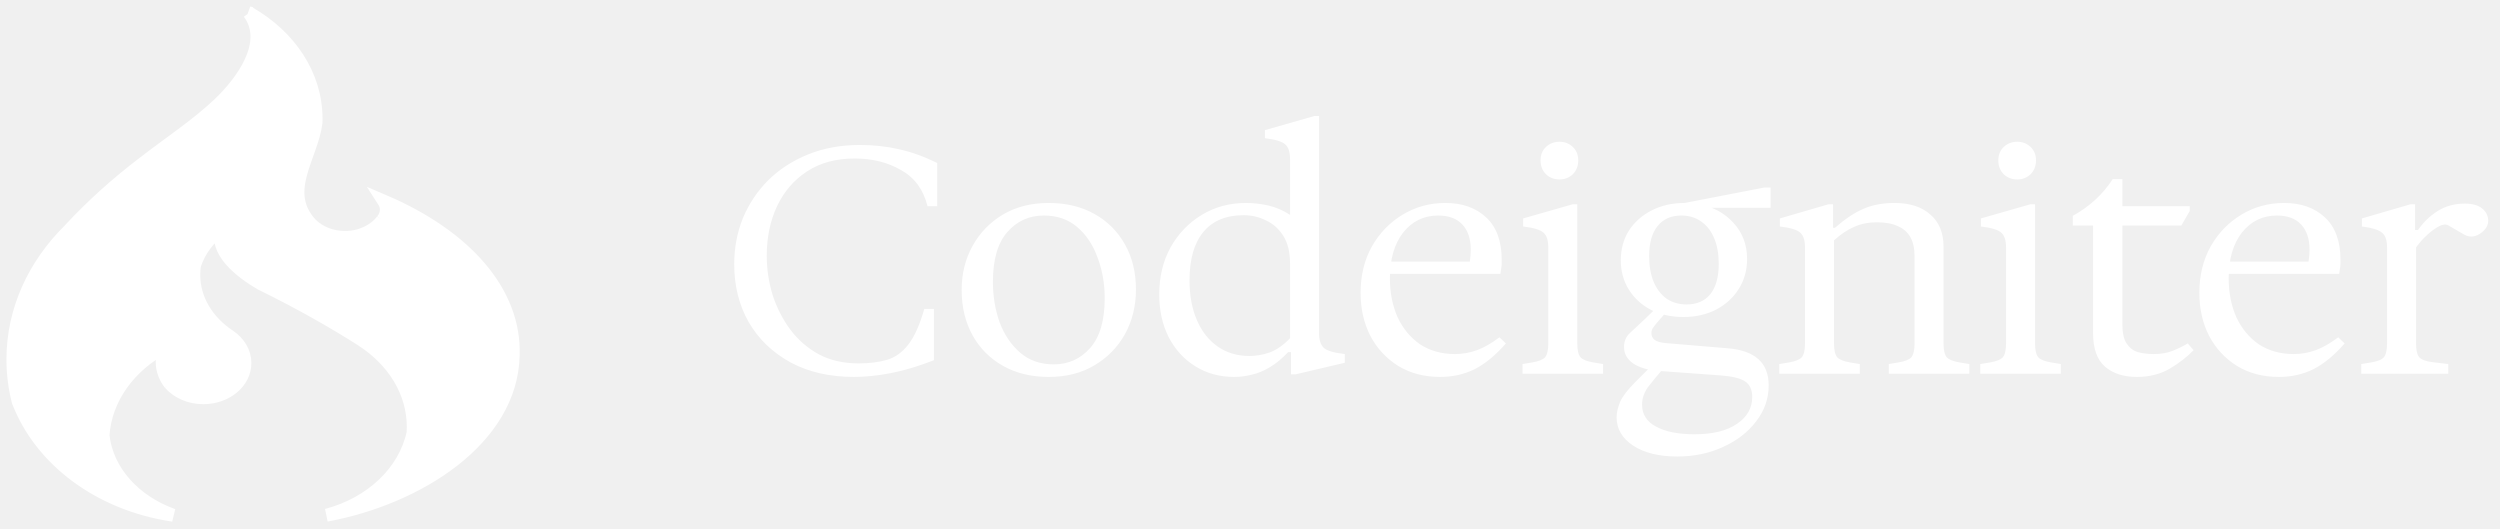
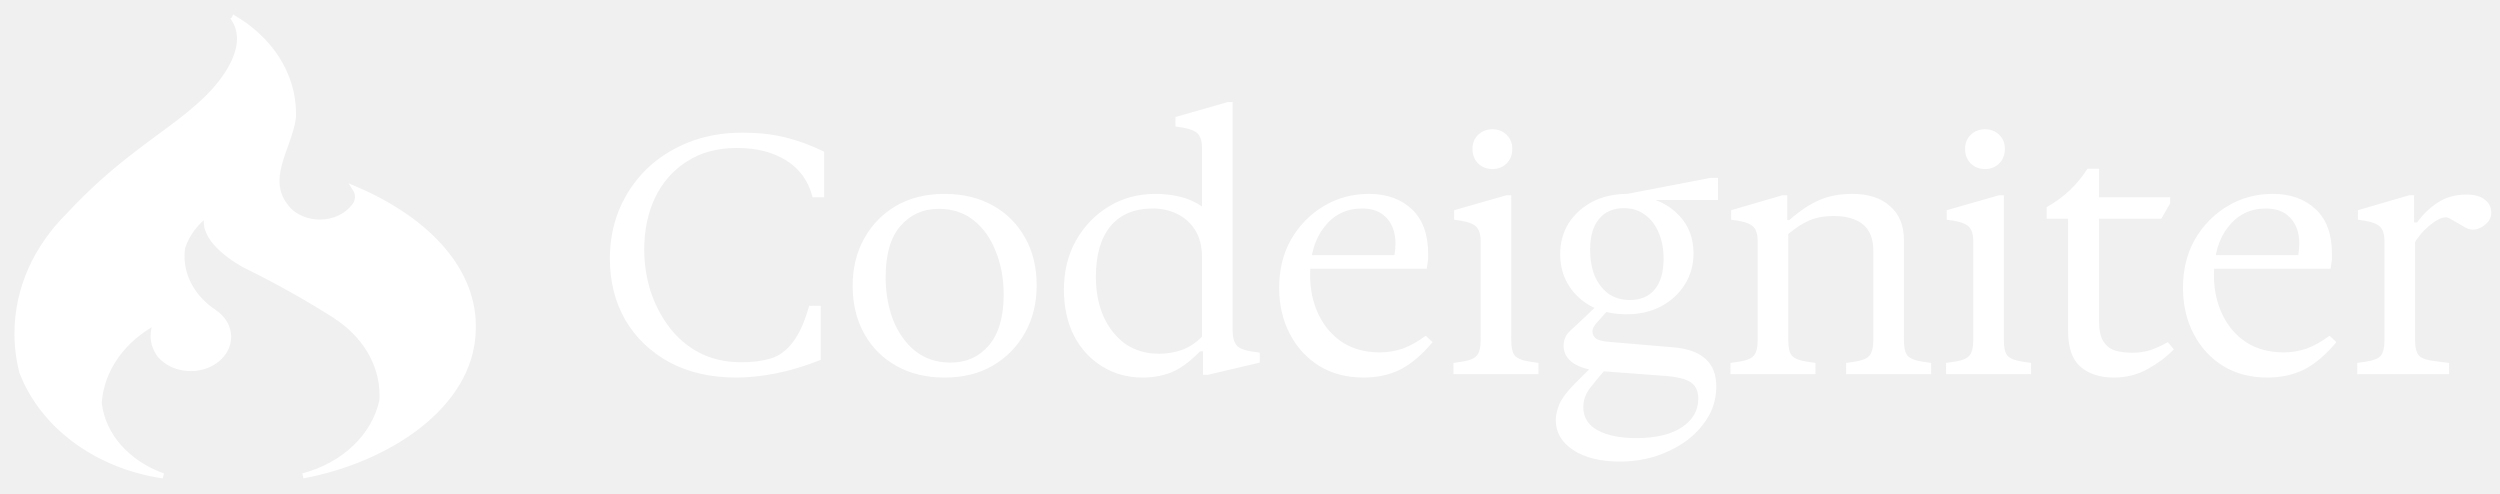
- <svg xmlns="http://www.w3.org/2000/svg" width="194" height="41" viewBox="0 0 194 41" fill="none">
-   <path d="M19.328 1.001C21.042 3.312 18.782 6.37 16.977 8.08C15.227 9.737 13.098 11.122 11.164 12.627C9.069 14.217 7.175 15.923 5.467 17.755L5.386 17.846C2.658 20.541 1 24.053 1 27.889C1 29.048 1.151 30.179 1.44 31.267L1.416 31.163C3.167 35.709 7.718 39.105 13.334 39.968L13.428 39.98C10.433 38.905 8.308 36.575 7.997 33.805L7.994 33.775C8.196 30.869 10.076 28.362 12.83 26.9L12.872 26.879C12.69 27.234 12.584 27.646 12.584 28.078C12.584 28.702 12.803 29.285 13.182 29.772L13.173 29.76C13.767 30.433 14.713 30.865 15.78 30.865C17.562 30.865 19.007 29.66 19.007 28.175C19.007 27.325 18.535 26.567 17.796 26.074L17.79 26.07C16.108 24.953 15.039 23.245 15.039 21.329C15.039 21.066 15.059 20.808 15.098 20.554L15.095 20.584C15.47 19.417 16.237 18.427 17.269 17.688L17.278 17.682C16.48 19.433 18.748 21.157 20.244 22.019C23.264 23.503 25.817 24.945 28.259 26.502L28.067 26.385C30.51 27.952 32.068 30.392 32.068 33.136C32.068 33.295 32.063 33.453 32.053 33.61L32.054 33.588C31.4 36.625 28.808 39.049 25.404 39.964L25.333 39.98C32.388 38.68 39.679 34.117 39.824 27.592C40.005 22.668 36.117 18.307 29.777 15.6C29.903 15.795 29.978 16.027 29.978 16.273C29.978 16.582 29.861 16.87 29.66 17.105L29.663 17.101C29.044 17.902 27.982 18.424 26.77 18.424C25.717 18.424 24.774 18.028 24.146 17.404L24.141 17.4C21.794 14.886 24.189 12.176 24.524 9.514C24.527 9.426 24.529 9.323 24.529 9.219C24.529 5.819 22.484 2.817 19.364 1.022L19.323 1L19.328 1.001Z" fill="white" stroke="white" />
-   <path d="M66.275 29.25C64.392 29.25 62.75 28.875 61.35 28.125C59.95 27.358 58.867 26.317 58.1 25C57.35 23.683 56.975 22.183 56.975 20.5C56.975 19.233 57.2 18.042 57.65 16.925C58.117 15.808 58.775 14.825 59.625 13.975C60.492 13.125 61.525 12.458 62.725 11.975C63.925 11.492 65.258 11.25 66.725 11.25C67.792 11.25 68.792 11.358 69.725 11.575C70.675 11.775 71.675 12.133 72.725 12.65V16H71.975C71.658 14.717 70.975 13.783 69.925 13.2C68.892 12.6 67.692 12.3 66.325 12.3C64.875 12.3 63.642 12.633 62.625 13.3C61.608 13.967 60.833 14.867 60.3 16C59.767 17.133 59.5 18.417 59.5 19.85C59.5 20.867 59.65 21.875 59.95 22.875C60.267 23.858 60.725 24.758 61.325 25.575C61.925 26.375 62.667 27.017 63.55 27.5C64.433 27.967 65.458 28.2 66.625 28.2C67.458 28.2 68.192 28.108 68.825 27.925C69.458 27.742 70.008 27.35 70.475 26.75C70.958 26.133 71.375 25.208 71.725 23.975H72.475V27.95C71.292 28.417 70.183 28.75 69.15 28.95C68.117 29.15 67.158 29.25 66.275 29.25ZM81.375 29.25C80.041 29.25 78.866 28.967 77.85 28.4C76.833 27.833 76.041 27.042 75.475 26.025C74.908 25.008 74.625 23.833 74.625 22.5C74.625 21.233 74.908 20.092 75.475 19.075C76.041 18.058 76.825 17.25 77.825 16.65C78.841 16.05 80.025 15.75 81.375 15.75C82.725 15.75 83.908 16.033 84.925 16.6C85.941 17.167 86.733 17.958 87.3 18.975C87.866 19.975 88.15 21.142 88.15 22.475C88.15 23.742 87.866 24.892 87.3 25.925C86.733 26.942 85.941 27.75 84.925 28.35C83.925 28.95 82.741 29.25 81.375 29.25ZM81.775 28.275C82.908 28.275 83.85 27.85 84.6 27C85.35 26.15 85.725 24.867 85.725 23.15C85.725 22.017 85.541 20.967 85.175 20C84.825 19.017 84.3 18.225 83.6 17.625C82.9 17.025 82.033 16.725 81 16.725C79.866 16.725 78.925 17.15 78.175 18C77.425 18.85 77.05 20.142 77.05 21.875C77.05 22.992 77.225 24.042 77.575 25.025C77.941 25.992 78.475 26.775 79.175 27.375C79.875 27.975 80.741 28.275 81.775 28.275ZM95.782 29.25C94.648 29.25 93.64 28.975 92.757 28.425C91.873 27.875 91.182 27.117 90.682 26.15C90.198 25.183 89.957 24.083 89.957 22.85C89.957 21.483 90.248 20.267 90.832 19.2C91.432 18.133 92.24 17.292 93.257 16.675C94.273 16.058 95.415 15.75 96.682 15.75C97.265 15.75 97.848 15.817 98.432 15.95C99.015 16.083 99.573 16.325 100.107 16.675V12.35C100.107 11.817 99.99 11.442 99.757 11.225C99.523 10.992 98.99 10.825 98.157 10.725V10.1L102.007 9H102.357V25.85C102.357 26.367 102.473 26.742 102.707 26.975C102.94 27.208 103.49 27.375 104.357 27.475V28.15L100.532 29.05H100.182V27.325H99.957C99.49 27.825 99.015 28.217 98.532 28.5C98.065 28.783 97.598 28.975 97.132 29.075C96.682 29.192 96.232 29.25 95.782 29.25ZM96.957 27.625C97.473 27.625 97.998 27.533 98.532 27.35C99.065 27.15 99.59 26.783 100.107 26.25V20.45C100.107 19.567 99.932 18.85 99.582 18.3C99.232 17.75 98.782 17.35 98.232 17.1C97.698 16.833 97.123 16.7 96.507 16.7C95.14 16.7 94.098 17.133 93.382 18C92.665 18.867 92.307 20.117 92.307 21.75C92.307 22.933 92.498 23.967 92.882 24.85C93.265 25.733 93.807 26.417 94.507 26.9C95.207 27.383 96.023 27.625 96.957 27.625ZM111.757 29.25C110.523 29.25 109.44 28.967 108.507 28.4C107.573 27.817 106.848 27.033 106.332 26.05C105.832 25.067 105.582 23.958 105.582 22.725C105.582 21.375 105.873 20.175 106.457 19.125C107.057 18.075 107.857 17.25 108.857 16.65C109.857 16.05 110.957 15.75 112.157 15.75C113.473 15.75 114.532 16.125 115.332 16.875C116.132 17.625 116.532 18.717 116.532 20.15C116.532 20.25 116.532 20.358 116.532 20.475C116.532 20.575 116.515 20.717 116.482 20.9L116.432 21.25H107.457V20.3H114.057C114.107 19.967 114.132 19.658 114.132 19.375C114.132 18.542 113.915 17.892 113.482 17.425C113.048 16.958 112.423 16.725 111.607 16.725C110.49 16.725 109.582 17.167 108.882 18.05C108.198 18.933 107.857 20.117 107.857 21.6C107.857 22.717 108.057 23.725 108.457 24.625C108.873 25.508 109.457 26.208 110.207 26.725C110.973 27.225 111.873 27.475 112.907 27.475C113.49 27.475 114.057 27.375 114.607 27.175C115.157 26.975 115.74 26.642 116.357 26.175L116.857 26.65C116.057 27.567 115.248 28.233 114.432 28.65C113.615 29.05 112.723 29.25 111.757 29.25ZM118.147 29V28.25L118.897 28.125C119.397 28.042 119.73 27.908 119.897 27.725C120.063 27.525 120.147 27.167 120.147 26.65V19.2C120.147 18.667 120.03 18.292 119.797 18.075C119.563 17.842 119.03 17.675 118.197 17.575V16.95L122.047 15.85H122.397V26.65C122.397 27.167 122.48 27.525 122.647 27.725C122.813 27.908 123.147 28.042 123.647 28.125L124.397 28.25V29H118.147ZM121.022 13.925C120.605 13.925 120.255 13.792 119.972 13.525C119.688 13.242 119.547 12.883 119.547 12.45C119.547 12.017 119.688 11.667 119.972 11.4C120.255 11.133 120.605 11 121.022 11C121.422 11 121.763 11.133 122.047 11.4C122.33 11.667 122.472 12.017 122.472 12.45C122.472 12.883 122.33 13.242 122.047 13.525C121.763 13.792 121.422 13.925 121.022 13.925ZM130.149 35.425C128.733 35.425 127.591 35.142 126.724 34.575C125.874 34.008 125.449 33.275 125.449 32.375C125.449 32.025 125.541 31.625 125.724 31.175C125.924 30.742 126.308 30.242 126.874 29.675L128.249 28.3L129.199 28.45C128.633 29.1 128.191 29.633 127.874 30.05C127.574 30.483 127.424 30.933 127.424 31.4C127.424 32.15 127.783 32.717 128.499 33.1C129.233 33.5 130.233 33.7 131.499 33.7C132.899 33.7 133.991 33.433 134.774 32.9C135.574 32.367 135.974 31.667 135.974 30.8C135.974 30.25 135.791 29.85 135.424 29.6C135.058 29.35 134.391 29.192 133.424 29.125L128.599 28.775C127.833 28.708 127.208 28.517 126.724 28.2C126.258 27.867 126.024 27.442 126.024 26.925C126.024 26.492 126.174 26.133 126.474 25.85C126.774 25.567 127.158 25.208 127.624 24.775L128.399 24.025H129.474L128.724 24.875C128.491 25.142 128.333 25.342 128.249 25.475C128.183 25.592 128.149 25.717 128.149 25.85C128.149 26.067 128.233 26.242 128.399 26.375C128.583 26.508 128.874 26.592 129.274 26.625L134.049 27.025C136.183 27.192 137.249 28.15 137.249 29.9C137.249 30.933 136.924 31.867 136.274 32.7C135.641 33.533 134.791 34.192 133.724 34.675C132.658 35.175 131.466 35.425 130.149 35.425ZM130.624 24.6C129.691 24.6 128.858 24.417 128.124 24.05C127.391 23.667 126.816 23.142 126.399 22.475C125.983 21.808 125.774 21.05 125.774 20.2C125.774 19.333 125.983 18.567 126.399 17.9C126.833 17.233 127.424 16.708 128.174 16.325C128.924 15.942 129.774 15.75 130.724 15.75L131.749 15.825C132.883 16.025 133.799 16.508 134.499 17.275C135.216 18.042 135.574 18.983 135.574 20.1C135.574 20.967 135.358 21.742 134.924 22.425C134.508 23.092 133.924 23.625 133.174 24.025C132.424 24.408 131.574 24.6 130.624 24.6ZM130.874 23.625C131.674 23.625 132.291 23.358 132.724 22.825C133.158 22.275 133.374 21.492 133.374 20.475C133.374 19.708 133.258 19.05 133.024 18.5C132.791 17.933 132.458 17.5 132.024 17.2C131.591 16.883 131.074 16.725 130.474 16.725C129.674 16.725 129.058 17 128.624 17.55C128.191 18.083 127.974 18.858 127.974 19.875C127.974 20.642 128.091 21.308 128.324 21.875C128.558 22.425 128.891 22.858 129.324 23.175C129.774 23.475 130.291 23.625 130.874 23.625ZM130.724 16.125V15.75L136.924 14.55H137.399V16.125H130.724ZM138.069 29V28.25L138.819 28.125C139.319 28.042 139.652 27.908 139.819 27.725C139.985 27.525 140.069 27.167 140.069 26.65V19.2C140.069 18.667 139.952 18.292 139.719 18.075C139.485 17.842 138.952 17.675 138.119 17.575V16.95L141.894 15.85H142.244V17.675H142.394C143.194 16.975 143.935 16.483 144.619 16.2C145.302 15.9 146.102 15.75 147.019 15.75C148.202 15.75 149.127 16.05 149.794 16.65C150.477 17.233 150.819 18.067 150.819 19.15V26.65C150.819 27.167 150.902 27.525 151.069 27.725C151.235 27.908 151.569 28.042 152.069 28.125L152.819 28.25V29H146.569V28.25L147.319 28.125C147.819 28.042 148.152 27.908 148.319 27.725C148.485 27.525 148.569 27.167 148.569 26.65V19.9C148.569 19.283 148.46 18.783 148.244 18.4C148.027 18.017 147.702 17.733 147.269 17.55C146.852 17.35 146.31 17.25 145.644 17.25C144.994 17.25 144.41 17.367 143.894 17.6C143.377 17.817 142.852 18.167 142.319 18.65V26.65C142.319 27.167 142.402 27.525 142.569 27.725C142.735 27.908 143.069 28.042 143.569 28.125L144.319 28.25V29H138.069ZM153.669 29V28.25L154.419 28.125C154.919 28.042 155.252 27.908 155.419 27.725C155.586 27.525 155.669 27.167 155.669 26.65V19.2C155.669 18.667 155.552 18.292 155.319 18.075C155.086 17.842 154.552 17.675 153.719 17.575V16.95L157.569 15.85H157.919V26.65C157.919 27.167 158.002 27.525 158.169 27.725C158.336 27.908 158.669 28.042 159.169 28.125L159.919 28.25V29H153.669ZM156.544 13.925C156.127 13.925 155.777 13.792 155.494 13.525C155.211 13.242 155.069 12.883 155.069 12.45C155.069 12.017 155.211 11.667 155.494 11.4C155.777 11.133 156.127 11 156.544 11C156.944 11 157.286 11.133 157.569 11.4C157.852 11.667 157.994 12.017 157.994 12.45C157.994 12.883 157.852 13.242 157.569 13.525C157.286 13.792 156.944 13.925 156.544 13.925ZM165.822 29.25C164.789 29.25 163.964 28.983 163.347 28.45C162.73 27.917 162.422 27.05 162.422 25.85V17.5H160.847V16.75C162.147 16.033 163.18 15.083 163.947 13.9H164.697V15.95V16.675V25.175C164.697 25.825 164.805 26.317 165.022 26.65C165.239 26.983 165.53 27.208 165.897 27.325C166.28 27.425 166.689 27.475 167.122 27.475C167.689 27.475 168.18 27.392 168.597 27.225C169.014 27.058 169.405 26.867 169.772 26.65L170.222 27.175C169.705 27.708 169.08 28.192 168.347 28.625C167.614 29.042 166.772 29.25 165.822 29.25ZM163.597 17.5V16H169.922V16.375L169.272 17.5H163.597ZM176.845 29.25C175.611 29.25 174.528 28.967 173.595 28.4C172.661 27.817 171.936 27.033 171.42 26.05C170.92 25.067 170.67 23.958 170.67 22.725C170.67 21.375 170.961 20.175 171.545 19.125C172.145 18.075 172.945 17.25 173.945 16.65C174.945 16.05 176.045 15.75 177.245 15.75C178.561 15.75 179.62 16.125 180.42 16.875C181.22 17.625 181.62 18.717 181.62 20.15C181.62 20.25 181.62 20.358 181.62 20.475C181.62 20.575 181.603 20.717 181.57 20.9L181.52 21.25H172.545V20.3H179.145C179.195 19.967 179.22 19.658 179.22 19.375C179.22 18.542 179.003 17.892 178.57 17.425C178.136 16.958 177.511 16.725 176.695 16.725C175.578 16.725 174.67 17.167 173.97 18.05C173.286 18.933 172.945 20.117 172.945 21.6C172.945 22.717 173.145 23.725 173.545 24.625C173.961 25.508 174.545 26.208 175.295 26.725C176.061 27.225 176.961 27.475 177.995 27.475C178.578 27.475 179.145 27.375 179.695 27.175C180.245 26.975 180.828 26.642 181.445 26.175L181.945 26.65C181.145 27.567 180.336 28.233 179.52 28.65C178.703 29.05 177.811 29.25 176.845 29.25ZM183.235 29V28.25L183.985 28.125C184.501 28.042 184.835 27.908 184.985 27.725C185.151 27.525 185.235 27.167 185.235 26.65V19.2C185.235 18.633 185.101 18.25 184.835 18.05C184.585 17.833 184.068 17.675 183.285 17.575V16.95L187.06 15.85H187.41V17.85H187.635C188.051 17.25 188.56 16.758 189.16 16.375C189.776 15.992 190.476 15.8 191.26 15.8C191.86 15.8 192.31 15.925 192.61 16.175C192.926 16.425 193.085 16.75 193.085 17.15C193.085 17.417 192.976 17.658 192.76 17.875C192.56 18.092 192.318 18.242 192.035 18.325C191.751 18.392 191.476 18.35 191.21 18.2L190.01 17.5C189.81 17.383 189.568 17.4 189.285 17.55C189.001 17.7 188.718 17.9 188.435 18.15C188.168 18.383 187.943 18.617 187.76 18.85C187.576 19.067 187.485 19.192 187.485 19.225V26.65C187.485 27.167 187.568 27.525 187.735 27.725C187.901 27.908 188.235 28.033 188.735 28.1L189.985 28.25V29H183.235Z" fill="white" />
+ <svg xmlns="http://www.w3.org/2000/svg" width="147" height="29" viewBox="0 0 147 29" fill="none">
+   <path d="M13.664 1.001C14.848 2.6 13.287 4.717 12.04 5.9C10.83 7.047 9.359 8.006 8.023 9.048C6.575 10.148 5.267 11.329 4.087 12.597L4.031 12.66C2.146 14.525 1 16.956 1 19.611C1 20.413 1.104 21.196 1.304 21.949L1.288 21.877C2.497 25.024 5.642 27.375 9.522 27.972L9.588 27.98C7.518 27.236 6.05 25.623 5.834 23.706L5.832 23.685C5.972 21.674 7.271 19.938 9.174 18.926L9.203 18.912C9.077 19.158 9.004 19.443 9.004 19.742C9.004 20.174 9.156 20.577 9.417 20.915L9.411 20.906C9.821 21.372 10.475 21.671 11.213 21.671C12.444 21.671 13.442 20.837 13.442 19.809C13.442 19.221 13.116 18.696 12.605 18.355L12.601 18.352C11.439 17.579 10.7 16.397 10.7 15.071C10.7 14.889 10.714 14.71 10.741 14.534L10.739 14.555C10.998 13.747 11.528 13.062 12.241 12.551L12.248 12.546C11.696 13.758 13.263 14.952 14.297 15.548C16.383 16.576 18.147 17.573 19.835 18.651L19.702 18.57C21.39 19.655 22.467 21.344 22.467 23.243C22.467 23.353 22.464 23.462 22.456 23.571L22.457 23.556C22.005 25.658 20.214 27.336 17.862 27.969L17.813 27.98C22.688 27.08 27.726 23.922 27.826 19.406C27.951 15.997 25.265 12.979 20.884 11.105C20.971 11.24 21.023 11.401 21.023 11.571C21.023 11.785 20.942 11.984 20.803 12.147L20.805 12.144C20.378 12.698 19.643 13.06 18.806 13.06C18.078 13.06 17.427 12.786 16.993 12.354L16.989 12.351C15.368 10.611 17.023 8.736 17.255 6.893C17.257 6.832 17.258 6.761 17.258 6.689C17.258 4.336 15.845 2.258 13.689 1.015L13.661 1L13.664 1.001Z" fill="white" stroke="white" stroke-width="0.3" />
+   <path d="M43.3 22.2C41.793 22.2 40.48 21.9 39.36 21.3C38.24 20.687 37.373 19.853 36.76 18.8C36.16 17.747 35.86 16.547 35.86 15.2C35.86 14.187 36.04 13.233 36.4 12.34C36.773 11.447 37.3 10.66 37.98 9.98C38.673 9.3 39.5 8.767 40.46 8.38C41.42 7.993 42.487 7.8 43.66 7.8C44.58 7.8 45.42 7.893 46.18 8.08C46.94 8.267 47.7 8.547 48.46 8.92V11.6H47.78C47.54 10.653 47.027 9.933 46.24 9.44C45.453 8.947 44.487 8.7 43.34 8.7C42.18 8.7 41.193 8.967 40.38 9.5C39.567 10.02 38.947 10.727 38.52 11.62C38.093 12.513 37.88 13.533 37.88 14.68C37.88 15.493 38 16.293 38.24 17.08C38.493 17.867 38.86 18.58 39.34 19.22C39.82 19.86 40.413 20.367 41.12 20.74C41.84 21.113 42.667 21.3 43.6 21.3C44.253 21.3 44.827 21.227 45.32 21.08C45.827 20.92 46.26 20.6 46.62 20.12C46.993 19.64 47.313 18.927 47.58 17.98H48.26V21.16C47.313 21.533 46.427 21.8 45.6 21.96C44.773 22.12 44.007 22.2 43.3 22.2ZM55.536 22.2C54.469 22.2 53.529 21.973 52.716 21.52C51.903 21.067 51.269 20.433 50.816 19.62C50.363 18.807 50.136 17.867 50.136 16.8C50.136 15.76 50.363 14.833 50.816 14.02C51.269 13.207 51.896 12.567 52.696 12.1C53.509 11.633 54.456 11.4 55.536 11.4C56.616 11.4 57.563 11.627 58.376 12.08C59.189 12.533 59.823 13.167 60.276 13.98C60.729 14.78 60.956 15.713 60.956 16.78C60.956 17.82 60.729 18.747 60.276 19.56C59.823 20.373 59.189 21.02 58.376 21.5C57.576 21.967 56.629 22.2 55.536 22.2ZM55.896 21.32C56.816 21.32 57.563 20.987 58.136 20.32C58.723 19.64 59.016 18.64 59.016 17.32C59.016 16.4 58.863 15.56 58.556 14.8C58.263 14.027 57.829 13.413 57.256 12.96C56.696 12.507 56.009 12.28 55.196 12.28C54.276 12.28 53.523 12.62 52.936 13.3C52.363 13.967 52.076 14.967 52.076 16.3C52.076 17.207 52.223 18.047 52.516 18.82C52.823 19.58 53.256 20.187 53.816 20.64C54.389 21.093 55.083 21.32 55.896 21.32ZM67.198 22.2C66.305 22.2 65.504 21.98 64.798 21.54C64.091 21.1 63.538 20.493 63.138 19.72C62.751 18.933 62.558 18.04 62.558 17.04C62.558 15.96 62.791 15 63.258 14.16C63.738 13.307 64.385 12.633 65.198 12.14C66.011 11.647 66.924 11.4 67.938 11.4C68.431 11.4 68.904 11.453 69.358 11.56C69.825 11.667 70.264 11.86 70.678 12.14V8.7C70.678 8.247 70.564 7.94 70.338 7.78C70.124 7.62 69.718 7.507 69.118 7.44V6.88L72.198 6H72.478V19.42C72.478 19.833 72.564 20.14 72.738 20.34C72.924 20.527 73.338 20.653 73.978 20.72L74.078 20.74V21.32L71.018 22.04H70.738V20.66H70.558C70.171 21.06 69.798 21.373 69.438 21.6C69.078 21.827 68.718 21.98 68.358 22.06C67.998 22.153 67.611 22.2 67.198 22.2ZM68.138 20.8C68.618 20.8 69.064 20.727 69.478 20.58C69.904 20.433 70.305 20.173 70.678 19.8V15.16C70.678 14.48 70.538 13.927 70.258 13.5C69.978 13.073 69.618 12.76 69.178 12.56C68.751 12.36 68.291 12.26 67.798 12.26C66.704 12.26 65.871 12.607 65.298 13.3C64.725 13.993 64.438 14.987 64.438 16.28C64.438 17.16 64.591 17.947 64.898 18.64C65.218 19.32 65.651 19.853 66.198 20.24C66.758 20.613 67.404 20.8 68.138 20.8ZM80.174 22.2C79.187 22.2 78.321 21.973 77.574 21.52C76.827 21.053 76.247 20.42 75.834 19.62C75.421 18.82 75.214 17.92 75.214 16.92C75.214 15.853 75.447 14.907 75.914 14.08C76.394 13.253 77.034 12.6 77.834 12.12C78.634 11.64 79.521 11.4 80.494 11.4C81.534 11.4 82.374 11.7 83.014 12.3C83.654 12.9 83.974 13.773 83.974 14.92C83.974 15 83.974 15.087 83.974 15.18C83.974 15.26 83.961 15.373 83.934 15.52L83.894 15.8H76.734V15H81.994C82.034 14.76 82.054 14.533 82.054 14.32C82.054 13.693 81.881 13.193 81.534 12.82C81.201 12.447 80.721 12.26 80.094 12.26C79.174 12.26 78.434 12.62 77.874 13.34C77.314 14.047 77.034 14.987 77.034 16.16C77.034 17.027 77.201 17.807 77.534 18.5C77.867 19.193 78.341 19.74 78.954 20.14C79.567 20.527 80.294 20.72 81.134 20.72C81.587 20.72 82.034 20.647 82.474 20.5C82.914 20.34 83.367 20.087 83.834 19.74L84.234 20.12C83.621 20.853 82.994 21.387 82.354 21.72C81.714 22.04 80.987 22.2 80.174 22.2ZM85.462 22V21.34L86.002 21.26C86.428 21.193 86.709 21.073 86.842 20.9C86.989 20.727 87.062 20.433 87.062 20.02V14.18C87.062 13.727 86.948 13.42 86.722 13.26C86.508 13.1 86.102 12.987 85.502 12.92V12.36L88.582 11.48H88.862V20.02C88.862 20.433 88.928 20.727 89.062 20.9C89.209 21.073 89.495 21.193 89.922 21.26L90.462 21.34V22H85.462ZM87.762 9.94C87.428 9.94 87.148 9.833 86.922 9.62C86.695 9.393 86.582 9.107 86.582 8.76C86.582 8.413 86.695 8.133 86.922 7.92C87.148 7.707 87.428 7.6 87.762 7.6C88.082 7.6 88.355 7.707 88.582 7.92C88.808 8.133 88.922 8.413 88.922 8.76C88.922 9.107 88.808 9.393 88.582 9.62C88.355 9.833 88.082 9.94 87.762 9.94ZM95.239 27.14C94.106 27.14 93.193 26.913 92.499 26.46C91.819 26.007 91.479 25.42 91.479 24.7C91.479 24.42 91.553 24.1 91.699 23.74C91.859 23.393 92.166 22.993 92.619 22.54L93.719 21.44L94.539 21.56C94.073 22.093 93.713 22.527 93.459 22.86C93.219 23.193 93.099 23.553 93.099 23.94C93.099 24.54 93.379 24.993 93.939 25.3C94.499 25.607 95.259 25.76 96.219 25.76C97.366 25.76 98.259 25.547 98.899 25.12C99.539 24.693 99.859 24.133 99.859 23.44C99.859 23 99.713 22.68 99.419 22.48C99.126 22.28 98.606 22.153 97.859 22.1L94.119 21.82C93.453 21.767 92.919 21.613 92.519 21.36C92.133 21.093 91.939 20.753 91.939 20.34C91.939 19.993 92.059 19.707 92.299 19.48C92.539 19.253 92.846 18.967 93.219 18.62L93.839 18.02H94.739L94.139 18.7C93.926 18.927 93.786 19.093 93.719 19.2C93.666 19.293 93.639 19.393 93.639 19.5C93.639 19.673 93.713 19.813 93.859 19.92C94.006 20.013 94.253 20.073 94.599 20.1L98.359 20.42C100.066 20.553 100.919 21.32 100.919 22.72C100.919 23.547 100.659 24.293 100.139 24.96C99.633 25.627 98.946 26.153 98.079 26.54C97.226 26.94 96.279 27.14 95.239 27.14ZM95.639 18.48C94.879 18.48 94.206 18.333 93.619 18.04C93.033 17.733 92.573 17.313 92.239 16.78C91.906 16.247 91.739 15.633 91.739 14.94C91.739 14.26 91.906 13.653 92.239 13.12C92.586 12.587 93.053 12.167 93.639 11.86C94.239 11.553 94.919 11.4 95.679 11.4L96.579 11.56C97.459 11.707 98.179 12.08 98.739 12.68C99.299 13.267 99.579 14.007 99.579 14.9C99.579 15.58 99.406 16.193 99.059 16.74C98.726 17.273 98.259 17.7 97.659 18.02C97.073 18.327 96.399 18.48 95.639 18.48ZM95.839 17.64C96.466 17.64 96.953 17.433 97.299 17.02C97.646 16.593 97.819 15.993 97.819 15.22C97.819 14.647 97.726 14.14 97.539 13.7C97.353 13.247 97.086 12.893 96.739 12.64C96.393 12.373 95.973 12.24 95.479 12.24C94.853 12.24 94.366 12.453 94.019 12.88C93.673 13.293 93.499 13.893 93.499 14.68C93.499 15.24 93.586 15.747 93.759 16.2C93.946 16.64 94.213 16.993 94.559 17.26C94.919 17.513 95.346 17.64 95.839 17.64ZM95.679 11.76V11.4L100.579 10.46H101.019V11.76H95.679ZM101.751 22V21.34L102.291 21.26C102.718 21.193 102.998 21.073 103.131 20.9C103.278 20.727 103.351 20.433 103.351 20.02V14.18C103.351 13.727 103.238 13.42 103.011 13.26C102.798 13.1 102.391 12.987 101.791 12.92V12.36L104.811 11.48H105.091V12.94H105.211C105.851 12.38 106.444 11.987 106.991 11.76C107.538 11.52 108.178 11.4 108.911 11.4C109.858 11.4 110.598 11.64 111.131 12.12C111.678 12.587 111.951 13.253 111.951 14.12V20.02C111.951 20.433 112.018 20.727 112.151 20.9C112.298 21.073 112.584 21.193 113.011 21.26L113.551 21.34V22H108.551V21.34L109.091 21.26C109.518 21.193 109.798 21.073 109.931 20.9C110.078 20.727 110.151 20.433 110.151 20.02V14.78C110.151 14.273 110.058 13.873 109.871 13.58C109.684 13.273 109.418 13.053 109.071 12.92C108.738 12.773 108.318 12.7 107.811 12.7C107.278 12.7 106.804 12.787 106.391 12.96C105.991 13.133 105.578 13.4 105.151 13.76V20.02C105.151 20.433 105.218 20.727 105.351 20.9C105.498 21.073 105.784 21.193 106.211 21.26L106.751 21.34V22H101.751ZM114.427 22V21.34L114.967 21.26C115.393 21.193 115.673 21.073 115.807 20.9C115.953 20.727 116.027 20.433 116.027 20.02V14.18C116.027 13.727 115.913 13.42 115.687 13.26C115.473 13.1 115.067 12.987 114.467 12.92V12.36L117.547 11.48H117.827V20.02C117.827 20.433 117.893 20.727 118.027 20.9C118.173 21.073 118.46 21.193 118.887 21.26L119.427 21.34V22H114.427ZM116.727 9.94C116.393 9.94 116.113 9.833 115.887 9.62C115.66 9.393 115.547 9.107 115.547 8.76C115.547 8.413 115.66 8.133 115.887 7.92C116.113 7.707 116.393 7.6 116.727 7.6C117.047 7.6 117.32 7.707 117.547 7.92C117.773 8.133 117.887 8.413 117.887 8.76C117.887 9.107 117.773 9.393 117.547 9.62C117.32 9.833 117.047 9.94 116.727 9.94ZM124.304 22.2C123.478 22.2 122.818 21.987 122.324 21.56C121.844 21.133 121.604 20.44 121.604 19.48V12.86H120.344V12.18C121.344 11.62 122.144 10.867 122.744 9.92H123.424V11.56V12.14V18.9C123.424 19.42 123.511 19.813 123.684 20.08C123.858 20.347 124.091 20.527 124.384 20.62C124.691 20.7 125.024 20.74 125.384 20.74C125.798 20.74 126.178 20.68 126.524 20.56C126.871 20.427 127.184 20.28 127.464 20.12L127.824 20.54C127.398 20.98 126.884 21.367 126.284 21.7C125.684 22.033 125.024 22.2 124.304 22.2ZM122.544 12.86V11.6H127.604V11.96L127.084 12.86H122.544ZM133.319 22.2C132.332 22.2 131.465 21.973 130.719 21.52C129.972 21.053 129.392 20.42 128.979 19.62C128.565 18.82 128.359 17.92 128.359 16.92C128.359 15.853 128.592 14.907 129.059 14.08C129.539 13.253 130.179 12.6 130.979 12.12C131.779 11.64 132.665 11.4 133.639 11.4C134.679 11.4 135.519 11.7 136.159 12.3C136.799 12.9 137.119 13.773 137.119 14.92C137.119 15 137.119 15.087 137.119 15.18C137.119 15.26 137.105 15.373 137.079 15.52L137.039 15.8H129.879V15H135.139C135.179 14.76 135.199 14.533 135.199 14.32C135.199 13.693 135.025 13.193 134.679 12.82C134.345 12.447 133.865 12.26 133.239 12.26C132.319 12.26 131.579 12.62 131.019 13.34C130.459 14.047 130.179 14.987 130.179 16.16C130.179 17.027 130.345 17.807 130.679 18.5C131.012 19.193 131.485 19.74 132.099 20.14C132.712 20.527 133.439 20.72 134.279 20.72C134.732 20.72 135.179 20.647 135.619 20.5C136.059 20.34 136.512 20.087 136.979 19.74L137.379 20.12C136.765 20.853 136.139 21.387 135.499 21.72C134.859 22.04 134.132 22.2 133.319 22.2ZM138.606 22V21.34L139.146 21.26C139.573 21.193 139.853 21.08 139.986 20.92C140.133 20.747 140.206 20.447 140.206 20.02V14.18C140.206 13.74 140.1 13.44 139.886 13.28C139.673 13.107 139.26 12.987 138.646 12.92V12.36L141.666 11.48H141.946V13.08H142.126C142.446 12.627 142.846 12.24 143.326 11.92C143.806 11.6 144.373 11.44 145.026 11.44C145.506 11.44 145.866 11.54 146.106 11.74C146.36 11.927 146.486 12.187 146.486 12.52C146.486 12.747 146.4 12.947 146.226 13.12C146.053 13.293 145.853 13.413 145.626 13.48C145.4 13.533 145.18 13.5 144.966 13.38L144.066 12.86C143.893 12.753 143.693 12.753 143.466 12.86C143.24 12.967 143.02 13.113 142.806 13.3C142.593 13.487 142.413 13.673 142.266 13.86C142.12 14.047 142.033 14.173 142.006 14.24V20.02C142.006 20.447 142.086 20.747 142.246 20.92C142.406 21.08 142.726 21.187 143.206 21.24L144.006 21.34V22H138.606Z" fill="white" />
</svg>
